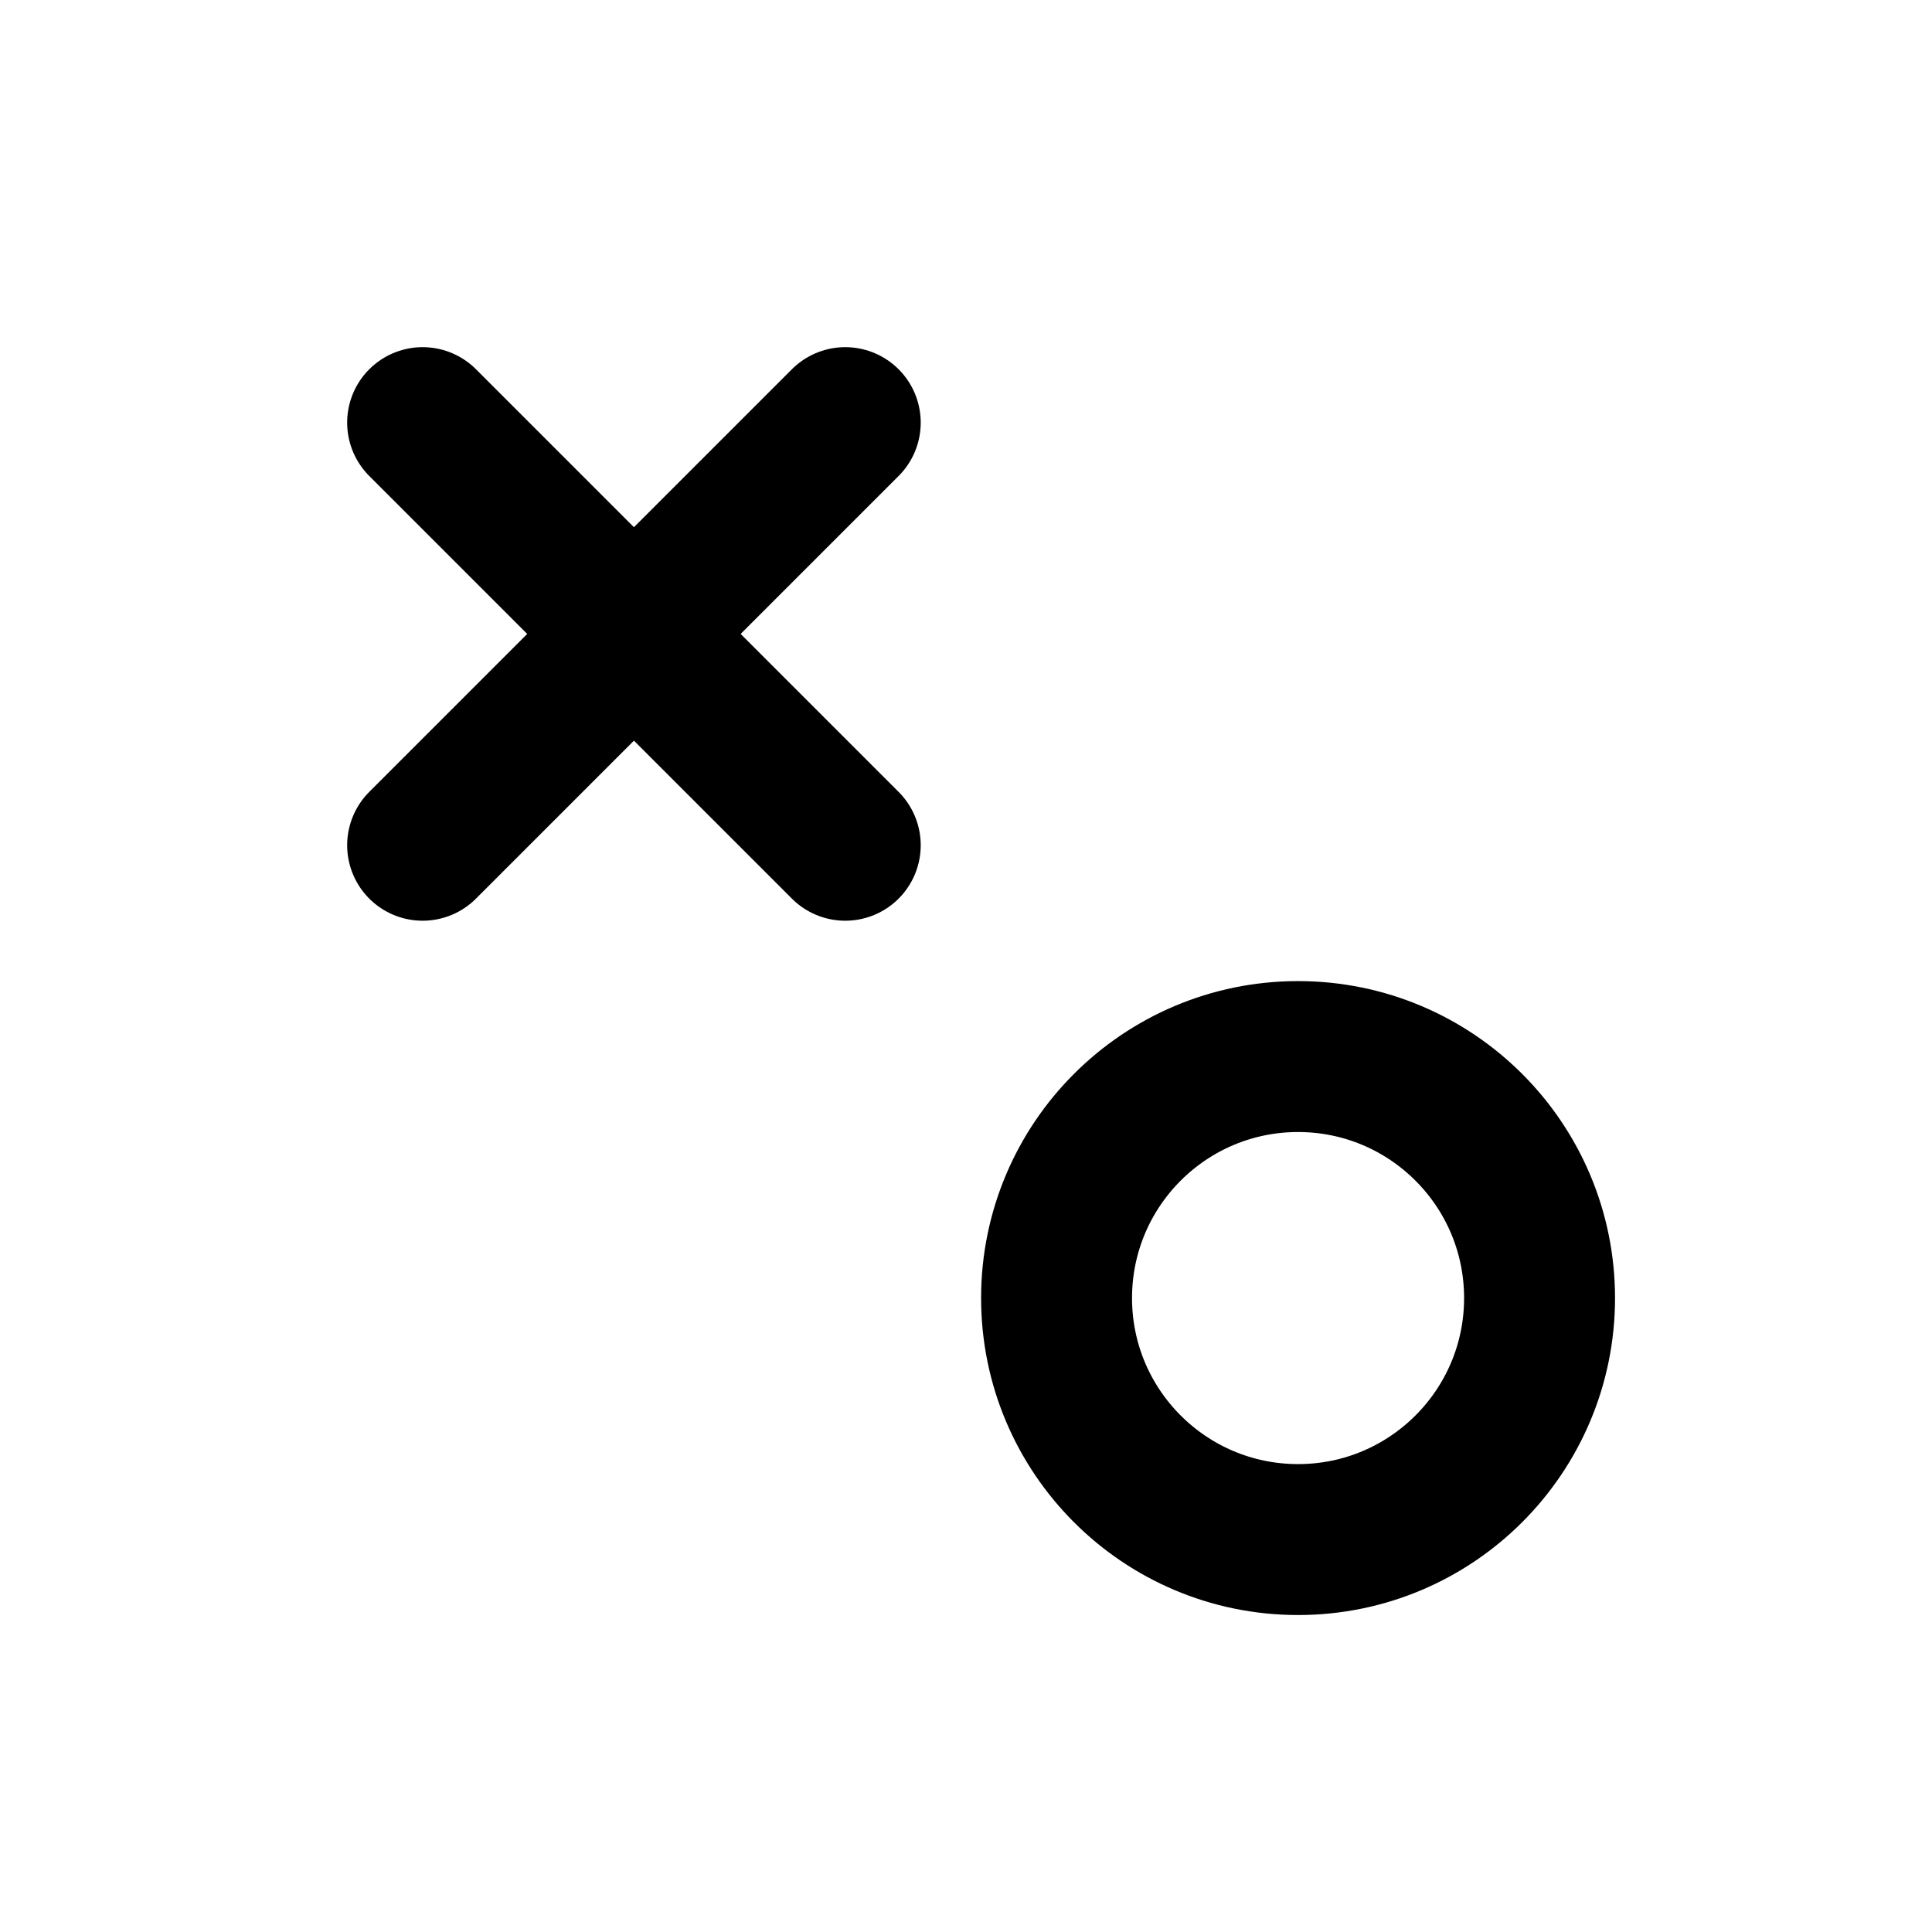
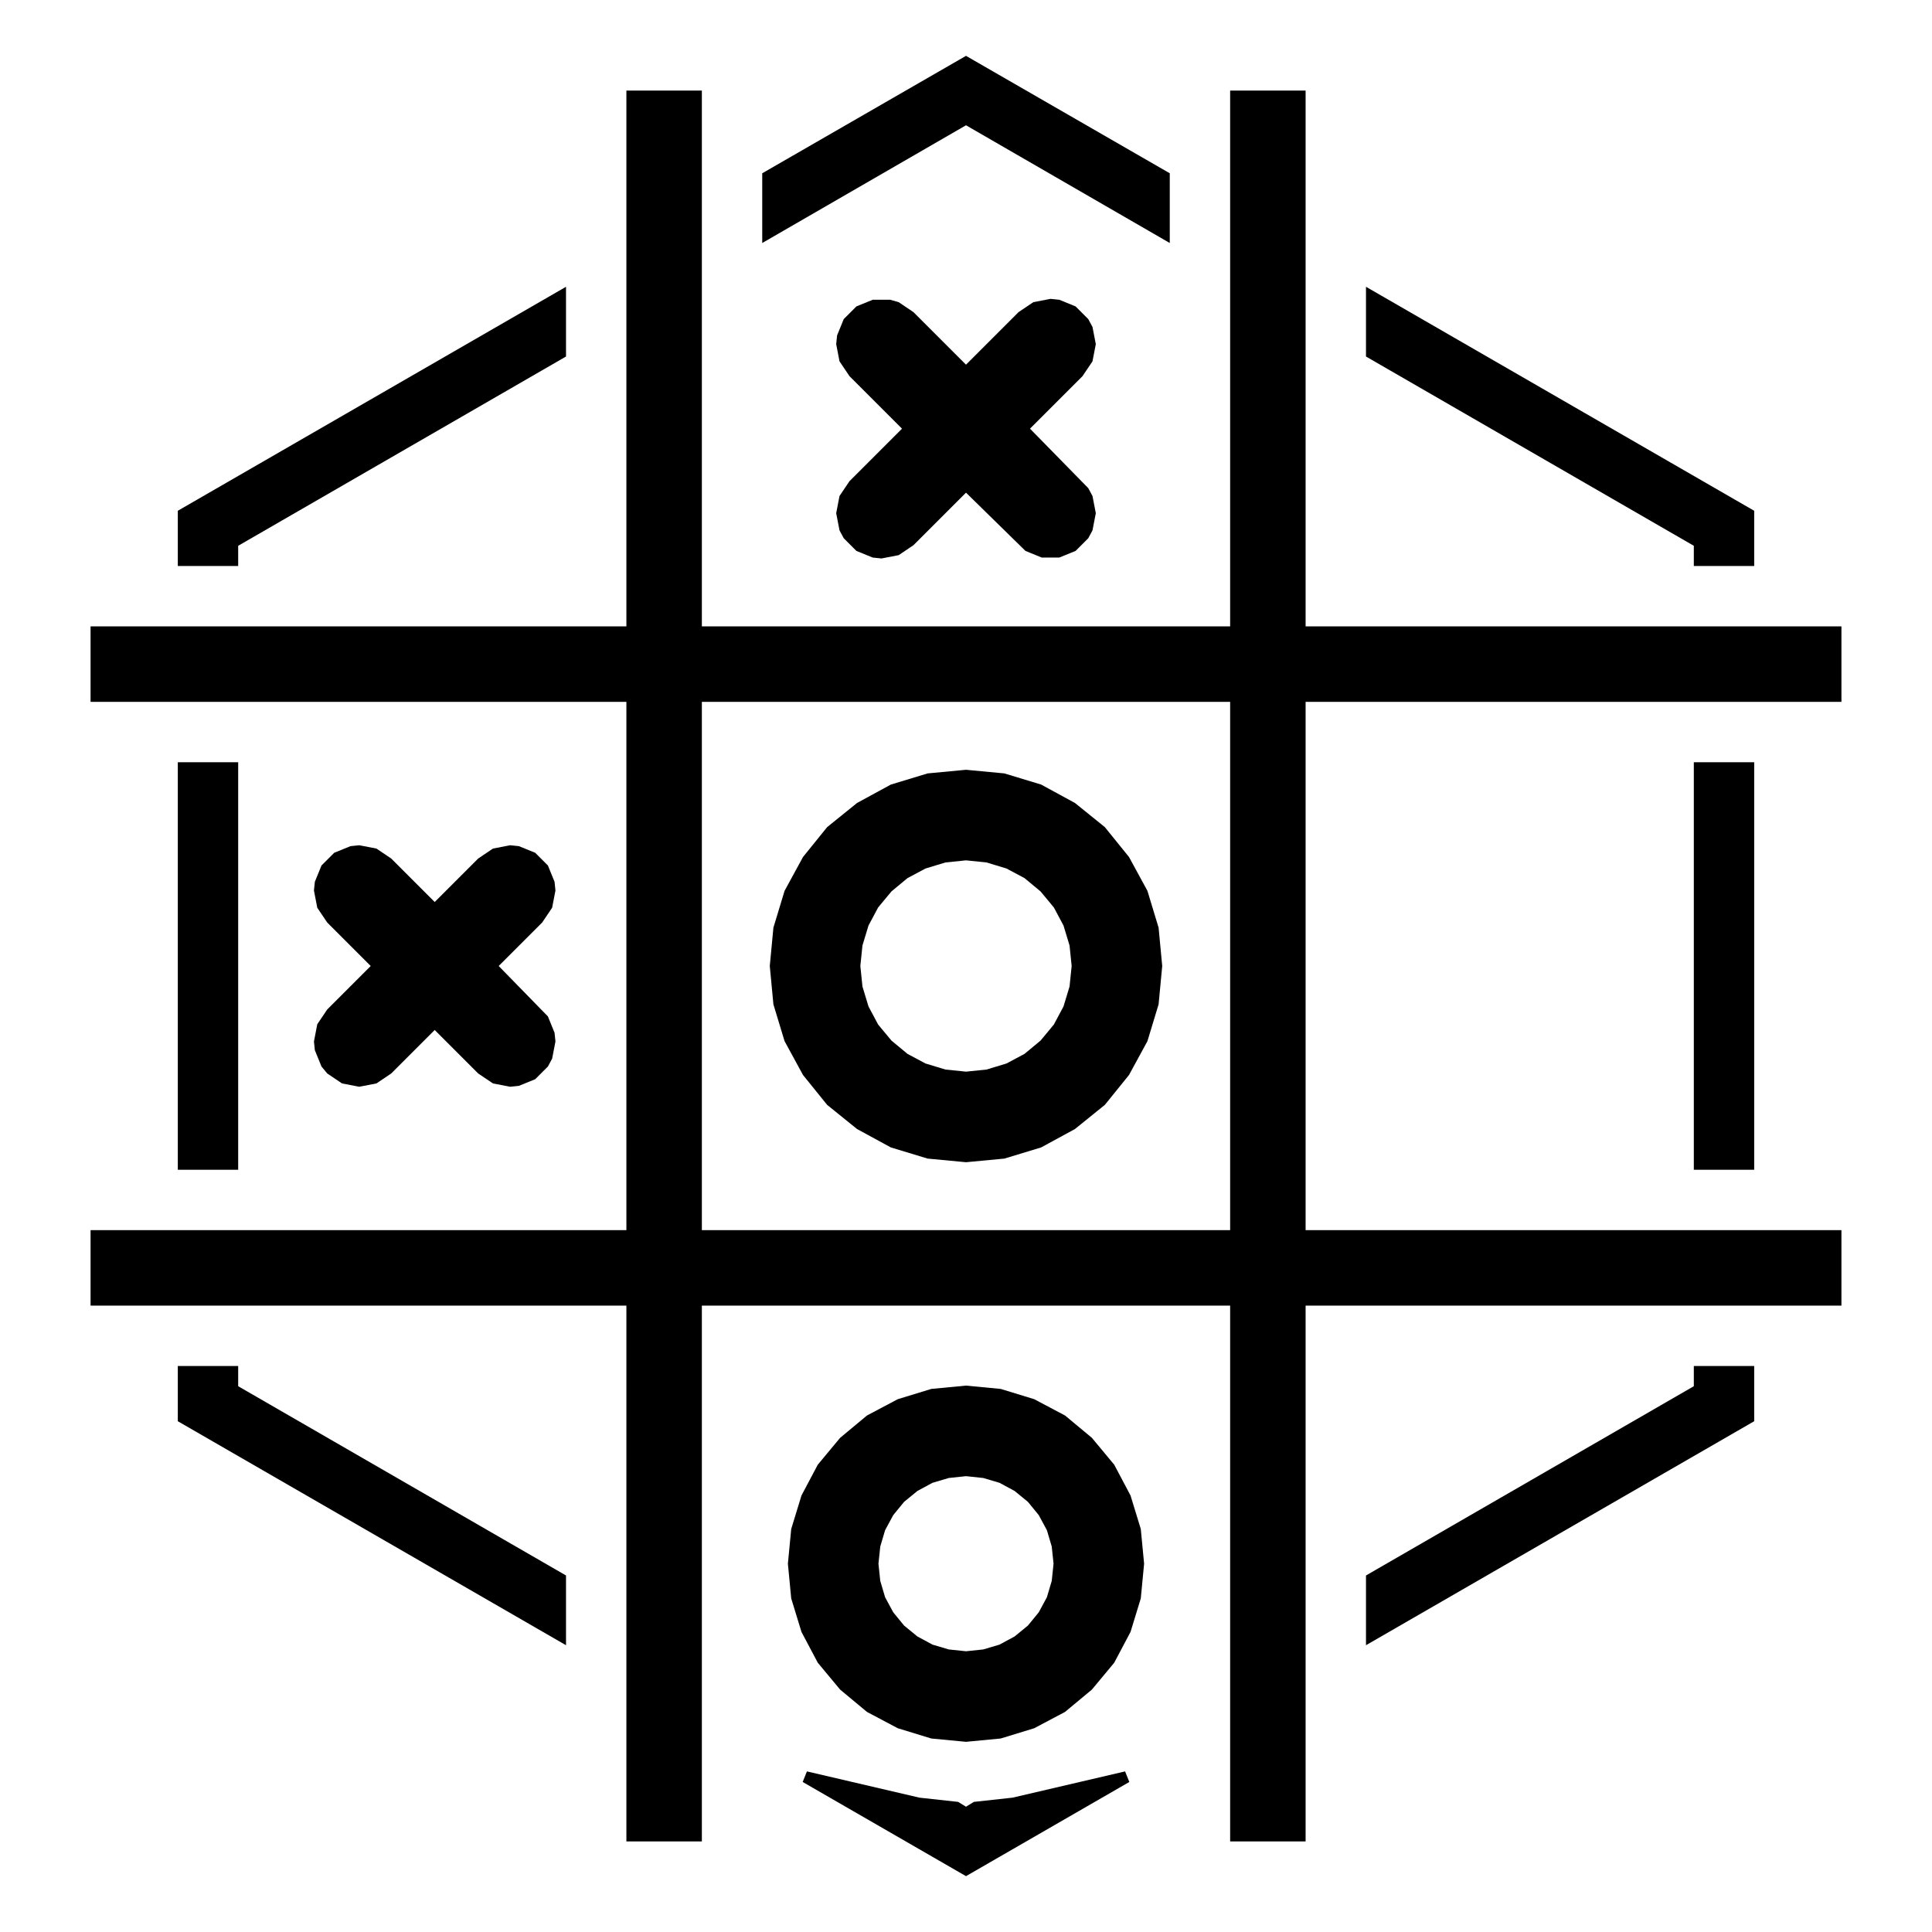
<svg xmlns="http://www.w3.org/2000/svg" viewBox="0 0 64 64">
-   <path d="M14 14l14 14M28 14L14 28" stroke="currentColor" stroke-width="5" stroke-linecap="round" fill="none" />
-   <circle cx="43" cy="43" r="8" stroke="currentColor" stroke-width="5" fill="none" />
+   <path fill="currentColor" fill-rule="evenodd" d="M32 1.85L25.25 5.74V8.05L32 4.15L38.75 8.05V5.74ZM7.89 18.08L18.75 11.81V9.5L5.89 16.92V18.75H7.89ZM56.11 18.08V18.75H58.11V16.92L45.25 9.5V11.81ZM5.89 25.25V38.75H7.89V25.25ZM58.11 38.75V25.25H56.11V38.75ZM5.89 45.25V47.08L18.75 54.5V52.19L7.89 45.92V45.25ZM45.25 54.5L58.11 47.08V45.25H56.11V45.92L45.25 52.19ZM26.73 58.68L26.59 59.03L32 62.15L37.41 59.03L37.27 58.68L33.54 59.55L32.26 59.69L32 59.85L31.74 59.69L30.46 59.55Z" />
+   <path fill="currentColor" fill-rule="evenodd" d="M32 16.32L33.97 18.25L34.51 18.47H35.09L35.63 18.25L36.05 17.83L36.19 17.57L36.3 17L36.19 16.43L36.05 16.17L34.12 14.2L35.86 12.46L36.19 11.97L36.3 11.4L36.19 10.83L36.05 10.57L35.63 10.15L35.09 9.93L34.8 9.9L34.23 10.01L33.74 10.34L32 12.08L30.26 10.34L29.77 10.01L29.49 9.93H28.91L28.37 10.15L27.95 10.57L27.73 11.11L27.7 11.4L27.81 11.97L28.14 12.46L29.88 14.2L28.14 15.94L27.81 16.43L27.7 17L27.81 17.57L27.95 17.83L28.37 18.25L28.91 18.47L29.2 18.5L29.77 18.39L30.26 18.06ZM15.84 35.56L16.33 35.89L16.9 36L17.19 35.97L17.73 35.75L18.15 35.33L18.29 35.07L18.4 34.5L18.37 34.21L18.15 33.67L16.52 32L17.96 30.56L18.29 30.07L18.4 29.5L18.37 29.21L18.15 28.67L17.73 28.25L17.19 28.03L16.9 28L16.33 28.11L15.84 28.44L14.4 29.88L12.96 28.44L12.47 28.11L11.9 28L11.61 28.03L11.07 28.25L10.65 28.67L10.43 29.21L10.4 29.5L10.51 30.07L10.84 30.56L12.28 32L10.84 33.44L10.51 33.93L10.4 34.5L10.43 34.79L10.65 35.33L10.84 35.56L11.33 35.89L11.9 36L12.47 35.89L12.96 35.56L14.4 34.12ZM43.25 23.25H61V20.75H43.25V3H40.75V20.75H23.25V3H20.75V20.75H3V23.25H20.75V40.75H3V43.25H20.75V61H23.25V43.25H40.75V61H43.25V43.25H61V40.75H43.25ZM23.25 23.25H40.75V40.75H23.25ZM38.5 32L38.38 30.73L38.01 29.51L37.4 28.39L36.6 27.4L35.61 26.6L34.49 25.99L33.27 25.62L32 25.5L30.73 25.62L29.51 25.99L28.39 26.6L27.4 27.4L26.6 28.39L25.99 29.51L25.62 30.73L25.5 32L25.62 33.27L25.99 34.49L26.6 35.61L27.4 36.6L28.39 37.4L29.51 38.01L30.73 38.38L32 38.5L33.27 38.38L34.49 38.01L35.61 37.4L36.6 36.6L37.4 35.61L38.01 34.49L38.38 33.27ZM35.5 32L35.43 32.68L35.23 33.34L34.91 33.94L34.47 34.47L33.94 34.91L33.34 35.23L32.68 35.43L32 35.5L31.32 35.43L30.66 35.23L30.06 34.91L29.53 34.47L29.09 33.94L28.77 33.34L28.57 32.68L28.5 32L28.57 31.32L28.77 30.66L29.09 30.06L29.53 29.53L30.06 29.09L30.66 28.77L31.32 28.57L32 28.5L32.68 28.57L33.34 28.77L33.94 29.09L34.47 29.53L34.91 30.06L35.23 30.66L35.43 31.32ZM37.9 51.8L37.79 50.65L37.45 49.54L36.91 48.52L36.17 47.63L35.28 46.89L34.26 46.35L33.15 46.01L32 45.9L30.85 46.01L29.74 46.35L28.72 46.89L27.83 47.63L27.09 48.52L26.55 49.54L26.21 50.65L26.1 51.8L26.21 52.95L26.55 54.06L27.09 55.08L27.83 55.97L28.72 56.71L29.74 57.25L30.85 57.59L32 57.7L33.15 57.59L34.26 57.25L35.28 56.71L36.17 55.97L36.91 55.08L37.45 54.06L37.79 52.95ZM34.9 51.8L34.84 52.37L34.68 52.91L34.41 53.41L34.05 53.85L33.61 54.21L33.11 54.48L32.57 54.64L32 54.7L31.43 54.64L30.89 54.48L30.39 54.21L29.95 53.85L29.59 53.41L29.32 52.91L29.16 52.37L29.1 51.8L29.16 51.23L29.32 50.69L29.59 50.19L29.95 49.75L30.39 49.39L30.89 49.12L31.43 48.96L32 48.9L32.57 48.96L33.11 49.12L33.61 49.39L34.05 49.75L34.41 50.19L34.68 50.69L34.84 51.23Z" />
</svg>
